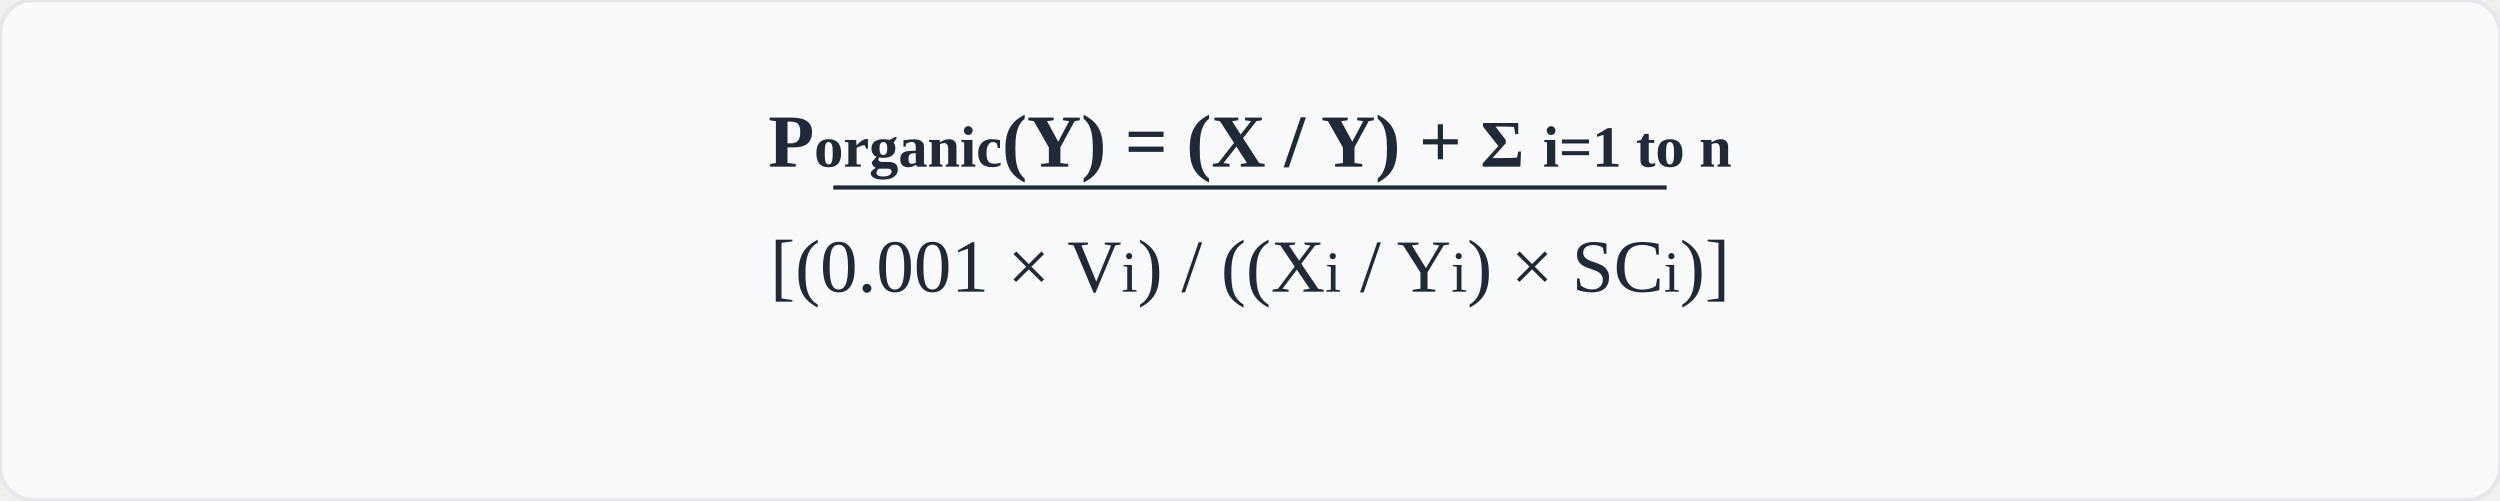
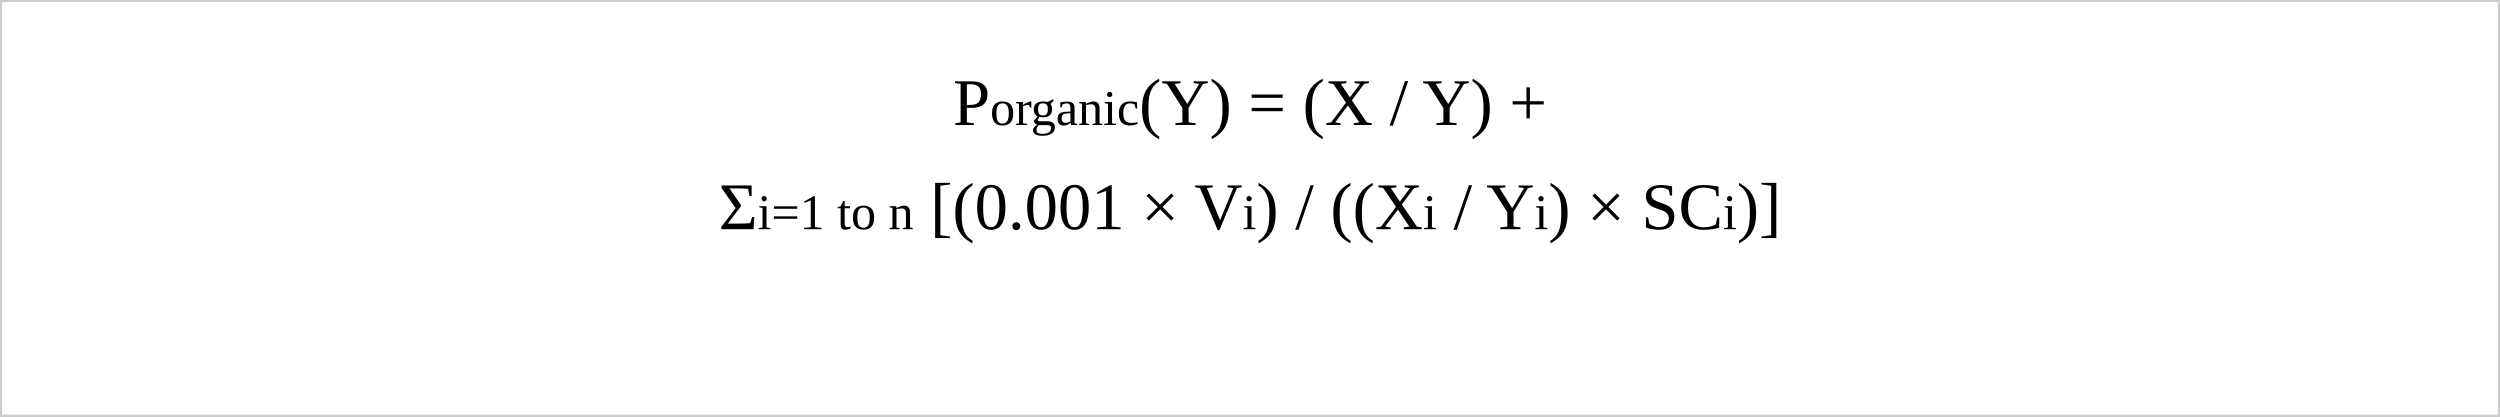
- <svg xmlns="http://www.w3.org/2000/svg" width="600" height="120">
+ <svg xmlns="http://www.w3.org/2000/svg" width="600" height="100">
  <defs>
    <style>
-       .formula-text { font-family: 'Times New Roman', serif; font-size: 18px; fill: #1f2937; }
-       .subscript { font-size: 14px; }
-       .summation { font-size: 16px; }
+       .formula-text { font-family: 'Times New Roman', serif; font-size: 16px; fill: #000; }
+       .subscript { font-size: 12px; }
    </style>
  </defs>
-   <rect width="600" height="120" fill="#f8fafc" stroke="#e5e7eb" stroke-width="1" rx="8" />
-   <text x="300" y="40" text-anchor="middle" class="formula-text" font-weight="bold">
+   <rect width="600" height="100" fill="#fff" stroke="#ccc" stroke-width="1" />
+   <text x="300" y="30" text-anchor="middle" class="formula-text">
    P<tspan class="subscript">organic</tspan>(Y) = (X / Y) + 
-     <tspan class="summation">Σ</tspan>
-     <tspan class="subscript">i=1 to n</tspan>
  </text>
-   <text x="300" y="70" text-anchor="middle" class="formula-text">
-     [(0.001 × V<tspan class="subscript">i</tspan>) / ((X<tspan class="subscript">i</tspan> / Y<tspan class="subscript">i</tspan>) × SC<tspan class="subscript">i</tspan>)]
+   <text x="300" y="55" text-anchor="middle" class="formula-text">
+     Σ<tspan class="subscript">i=1 to n</tspan> [(0.001 × V<tspan class="subscript">i</tspan>) / ((X<tspan class="subscript">i</tspan> / Y<tspan class="subscript">i</tspan>) × SC<tspan class="subscript">i</tspan>)]
  </text>
-   <line x1="200" y1="45" x2="400" y2="45" stroke="#1f2937" stroke-width="1" />
</svg>
